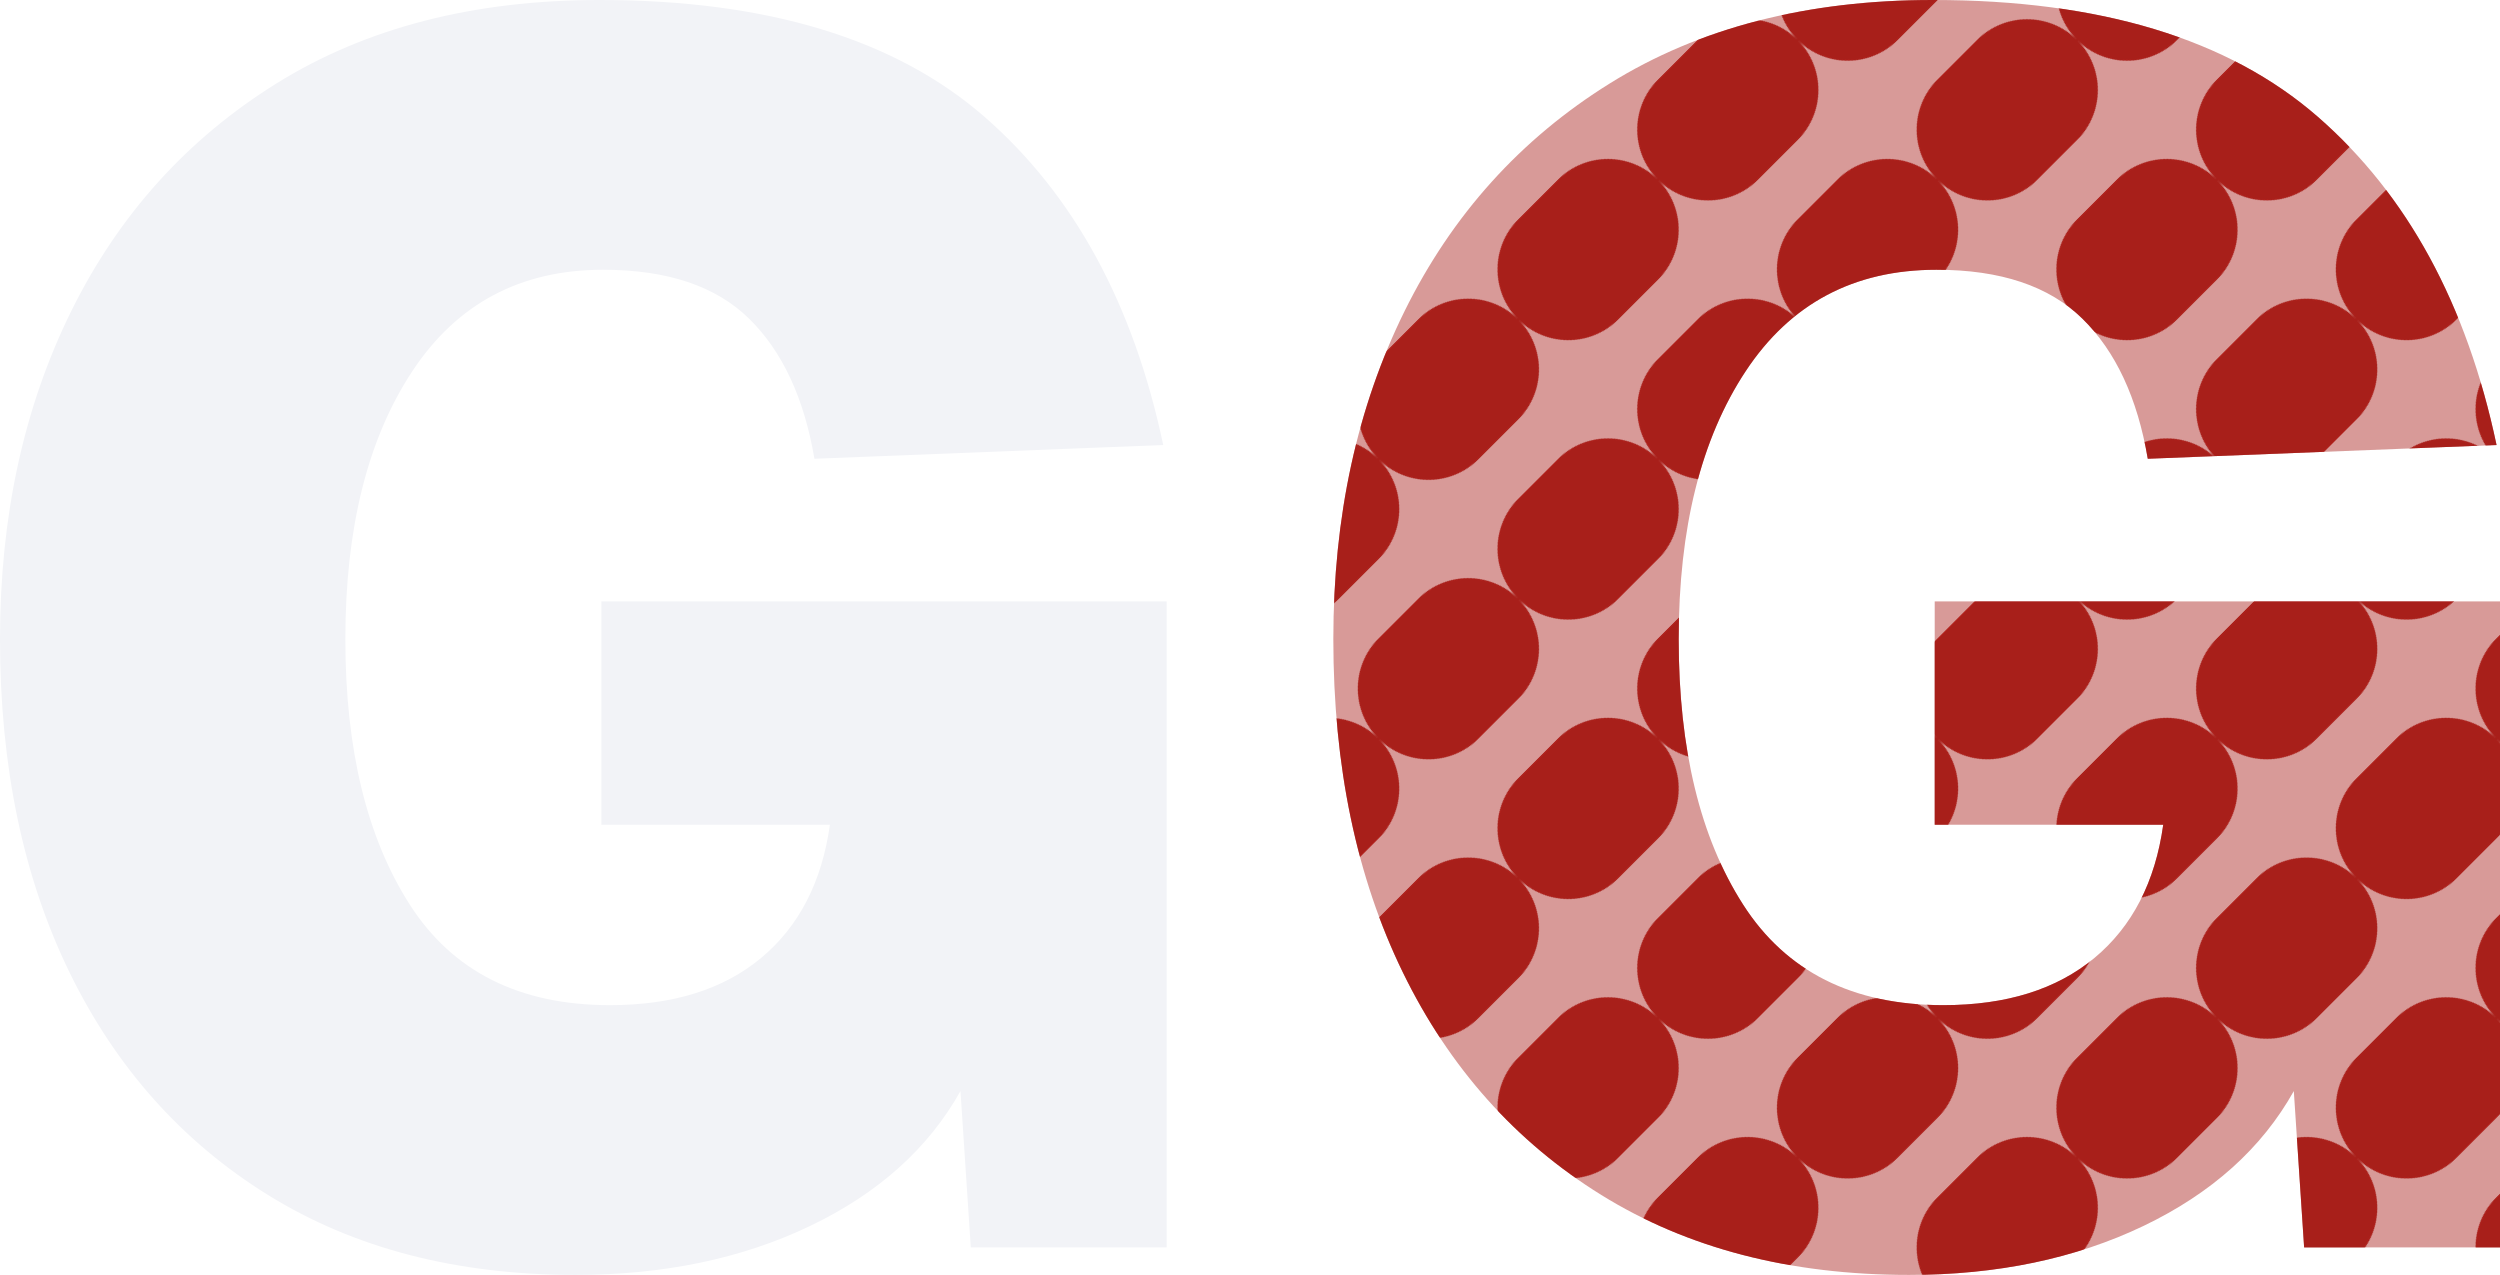
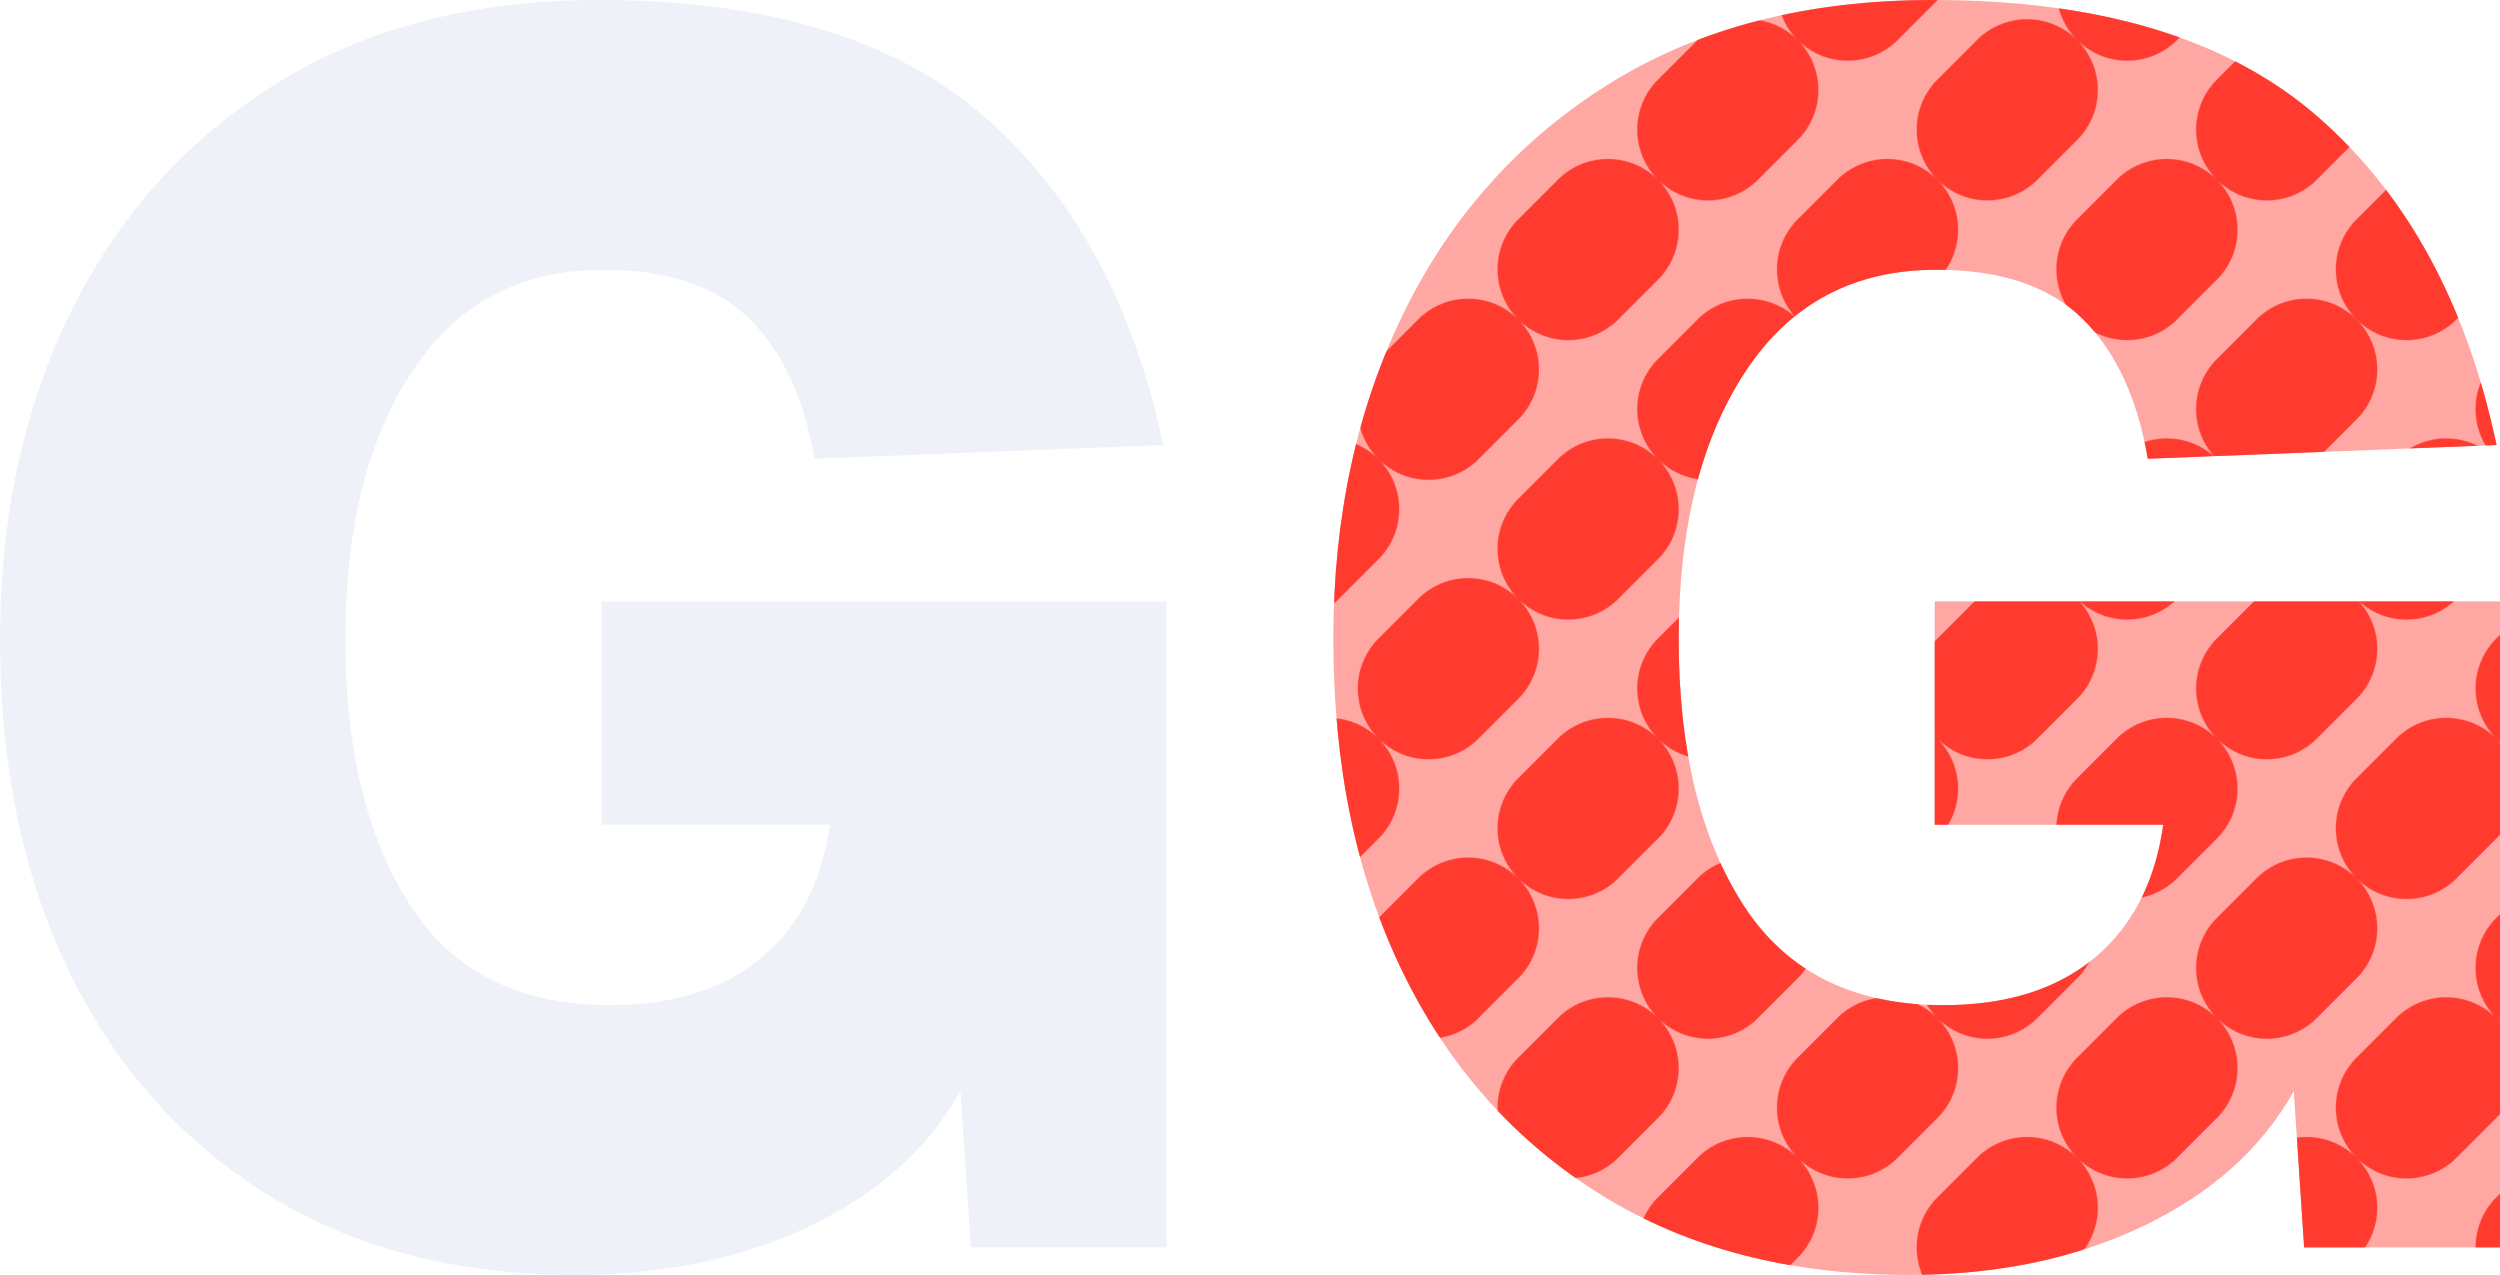
<svg xmlns="http://www.w3.org/2000/svg" viewBox="0 0 145.5 74.2">
  <defs>
    <pattern id="km-mo" width="11.5" height="11.5" patternUnits="userSpaceOnUse" patternTransform="rotate(45)">
-       <rect width="8.236" height="11.5" rx="4.118" fill="#a81f1a" />
+       <rect width="8.236" height="11.5" rx="4.118" fill="#ff3b30" />
    </pattern>
  </defs>
  <g transform="translate(-4 72.6)">
-     <path d="M37.5 1.6L37.5 1.6Q27.1 1.6 19.6 -3.05Q12.1 -7.7 8.05 -16Q4 -24.3 4 -35.4L4 -35.4Q4 -46.1 8.15 -54.5Q12.3 -62.9 20.1 -67.75Q27.9 -72.6 38.9 -72.6L38.9 -72.6Q53.5 -72.6 61.3 -65.8Q69.1 -59 71.7 -46.7L71.7 -46.7L51.4 -45.9Q50.5 -51.2 47.6 -54.05Q44.7 -56.9 39.1 -56.9L39.1 -56.9Q31.9 -56.9 28 -51Q24.1 -45.1 24.1 -35.4L24.1 -35.4Q24.1 -25.8 27.85 -19.95Q31.6 -14.1 39.5 -14.1L39.5 -14.1Q45 -14.1 48.3 -16.85Q51.6 -19.6 52.3 -24.6L52.3 -24.6L39 -24.6L39 -37.6L71.9 -37.6L71.9 0L60.5 0L59.9 -9.1Q57.1 -4.1 51.15 -1.25Q45.2 1.6 37.5 1.6" fill="#f2f3f7" />
-     <path d="M115.1 1.6L115.1 1.6Q104.7 1.6 97.2 -3.05Q89.7 -7.7 85.65 -16Q81.6 -24.3 81.6 -35.4L81.6 -35.4Q81.6 -46.1 85.75 -54.5Q89.9 -62.9 97.7 -67.75Q105.5 -72.6 116.5 -72.6L116.5 -72.6Q131.1 -72.6 138.9 -65.8Q146.7 -59 149.3 -46.7L149.3 -46.7L129 -45.9Q128.1 -51.2 125.2 -54.05Q122.3 -56.9 116.7 -56.9L116.7 -56.9Q109.5 -56.9 105.6 -51Q101.7 -45.1 101.7 -35.4L101.7 -35.4Q101.7 -25.8 105.45 -19.95Q109.2 -14.1 117.1 -14.1L117.1 -14.1Q122.6 -14.1 125.9 -16.85Q129.2 -19.6 129.9 -24.6L129.9 -24.6L116.6 -24.6L116.6 -37.6L149.5 -37.6L149.5 0L138.1 0L137.5 -9.1Q134.7 -4.1 128.75 -1.25Q122.8 1.6 115.1 1.6" fill="#a81f1a" opacity="0.45" />
+     <path d="M37.5 1.6L37.5 1.6Q27.1 1.6 19.6 -3.05Q12.1 -7.7 8.05 -16Q4 -24.3 4 -35.4L4 -35.4Q4 -46.1 8.15 -54.5Q12.3 -62.9 20.1 -67.75Q27.9 -72.6 38.9 -72.6L38.9 -72.6Q53.5 -72.6 61.3 -65.8Q69.1 -59 71.7 -46.7L71.7 -46.7L51.4 -45.9Q50.5 -51.2 47.6 -54.05Q44.7 -56.9 39.1 -56.9L39.1 -56.9Q31.9 -56.9 28 -51Q24.1 -45.1 24.1 -35.4L24.1 -35.4Q24.1 -25.8 27.85 -19.95Q31.6 -14.1 39.5 -14.1L39.5 -14.1Q45 -14.1 48.3 -16.85Q51.6 -19.6 52.3 -24.6L52.3 -24.6L39 -24.6L39 -37.6L71.9 -37.6L71.9 0L60.5 0L59.9 -9.1Q57.1 -4.1 51.15 -1.25Q45.2 1.6 37.5 1.6" fill="#eef2f8" />
+     <path d="M115.1 1.6L115.1 1.6Q104.7 1.6 97.2 -3.05Q89.7 -7.7 85.65 -16Q81.6 -24.3 81.6 -35.4L81.6 -35.4Q81.6 -46.1 85.75 -54.5Q89.9 -62.9 97.7 -67.75Q105.5 -72.6 116.5 -72.6L116.5 -72.6Q131.1 -72.6 138.9 -65.8Q146.7 -59 149.3 -46.7L149.3 -46.7L129 -45.9Q128.1 -51.2 125.2 -54.05Q122.3 -56.9 116.7 -56.9L116.7 -56.9Q109.5 -56.9 105.6 -51Q101.7 -45.1 101.7 -35.4L101.7 -35.4Q101.7 -25.8 105.45 -19.95Q109.2 -14.1 117.1 -14.1L117.1 -14.1Q122.6 -14.1 125.9 -16.85Q129.2 -19.6 129.9 -24.6L129.9 -24.6L116.6 -24.6L116.6 -37.6L149.5 -37.6L149.5 0L138.1 0L137.5 -9.1Q134.7 -4.1 128.75 -1.25Q122.8 1.6 115.1 1.6" fill="#ff3b30" opacity="0.45" />
    <path d="M115.1 1.6L115.1 1.6Q104.7 1.6 97.2 -3.05Q89.7 -7.7 85.65 -16Q81.6 -24.3 81.6 -35.4L81.6 -35.4Q81.6 -46.1 85.75 -54.5Q89.9 -62.9 97.7 -67.75Q105.5 -72.6 116.5 -72.6L116.5 -72.6Q131.1 -72.6 138.9 -65.8Q146.7 -59 149.3 -46.7L149.3 -46.7L129 -45.9Q128.1 -51.2 125.2 -54.05Q122.3 -56.9 116.7 -56.9L116.7 -56.9Q109.5 -56.9 105.6 -51Q101.7 -45.1 101.7 -35.4L101.7 -35.4Q101.7 -25.8 105.45 -19.95Q109.2 -14.1 117.1 -14.1L117.1 -14.1Q122.6 -14.1 125.9 -16.85Q129.2 -19.6 129.9 -24.6L129.9 -24.6L116.6 -24.6L116.6 -37.6L149.5 -37.6L149.5 0L138.1 0L137.5 -9.1Q134.7 -4.1 128.75 -1.25Q122.8 1.6 115.1 1.6" fill="url(#km-mo)" />
  </g>
</svg>
